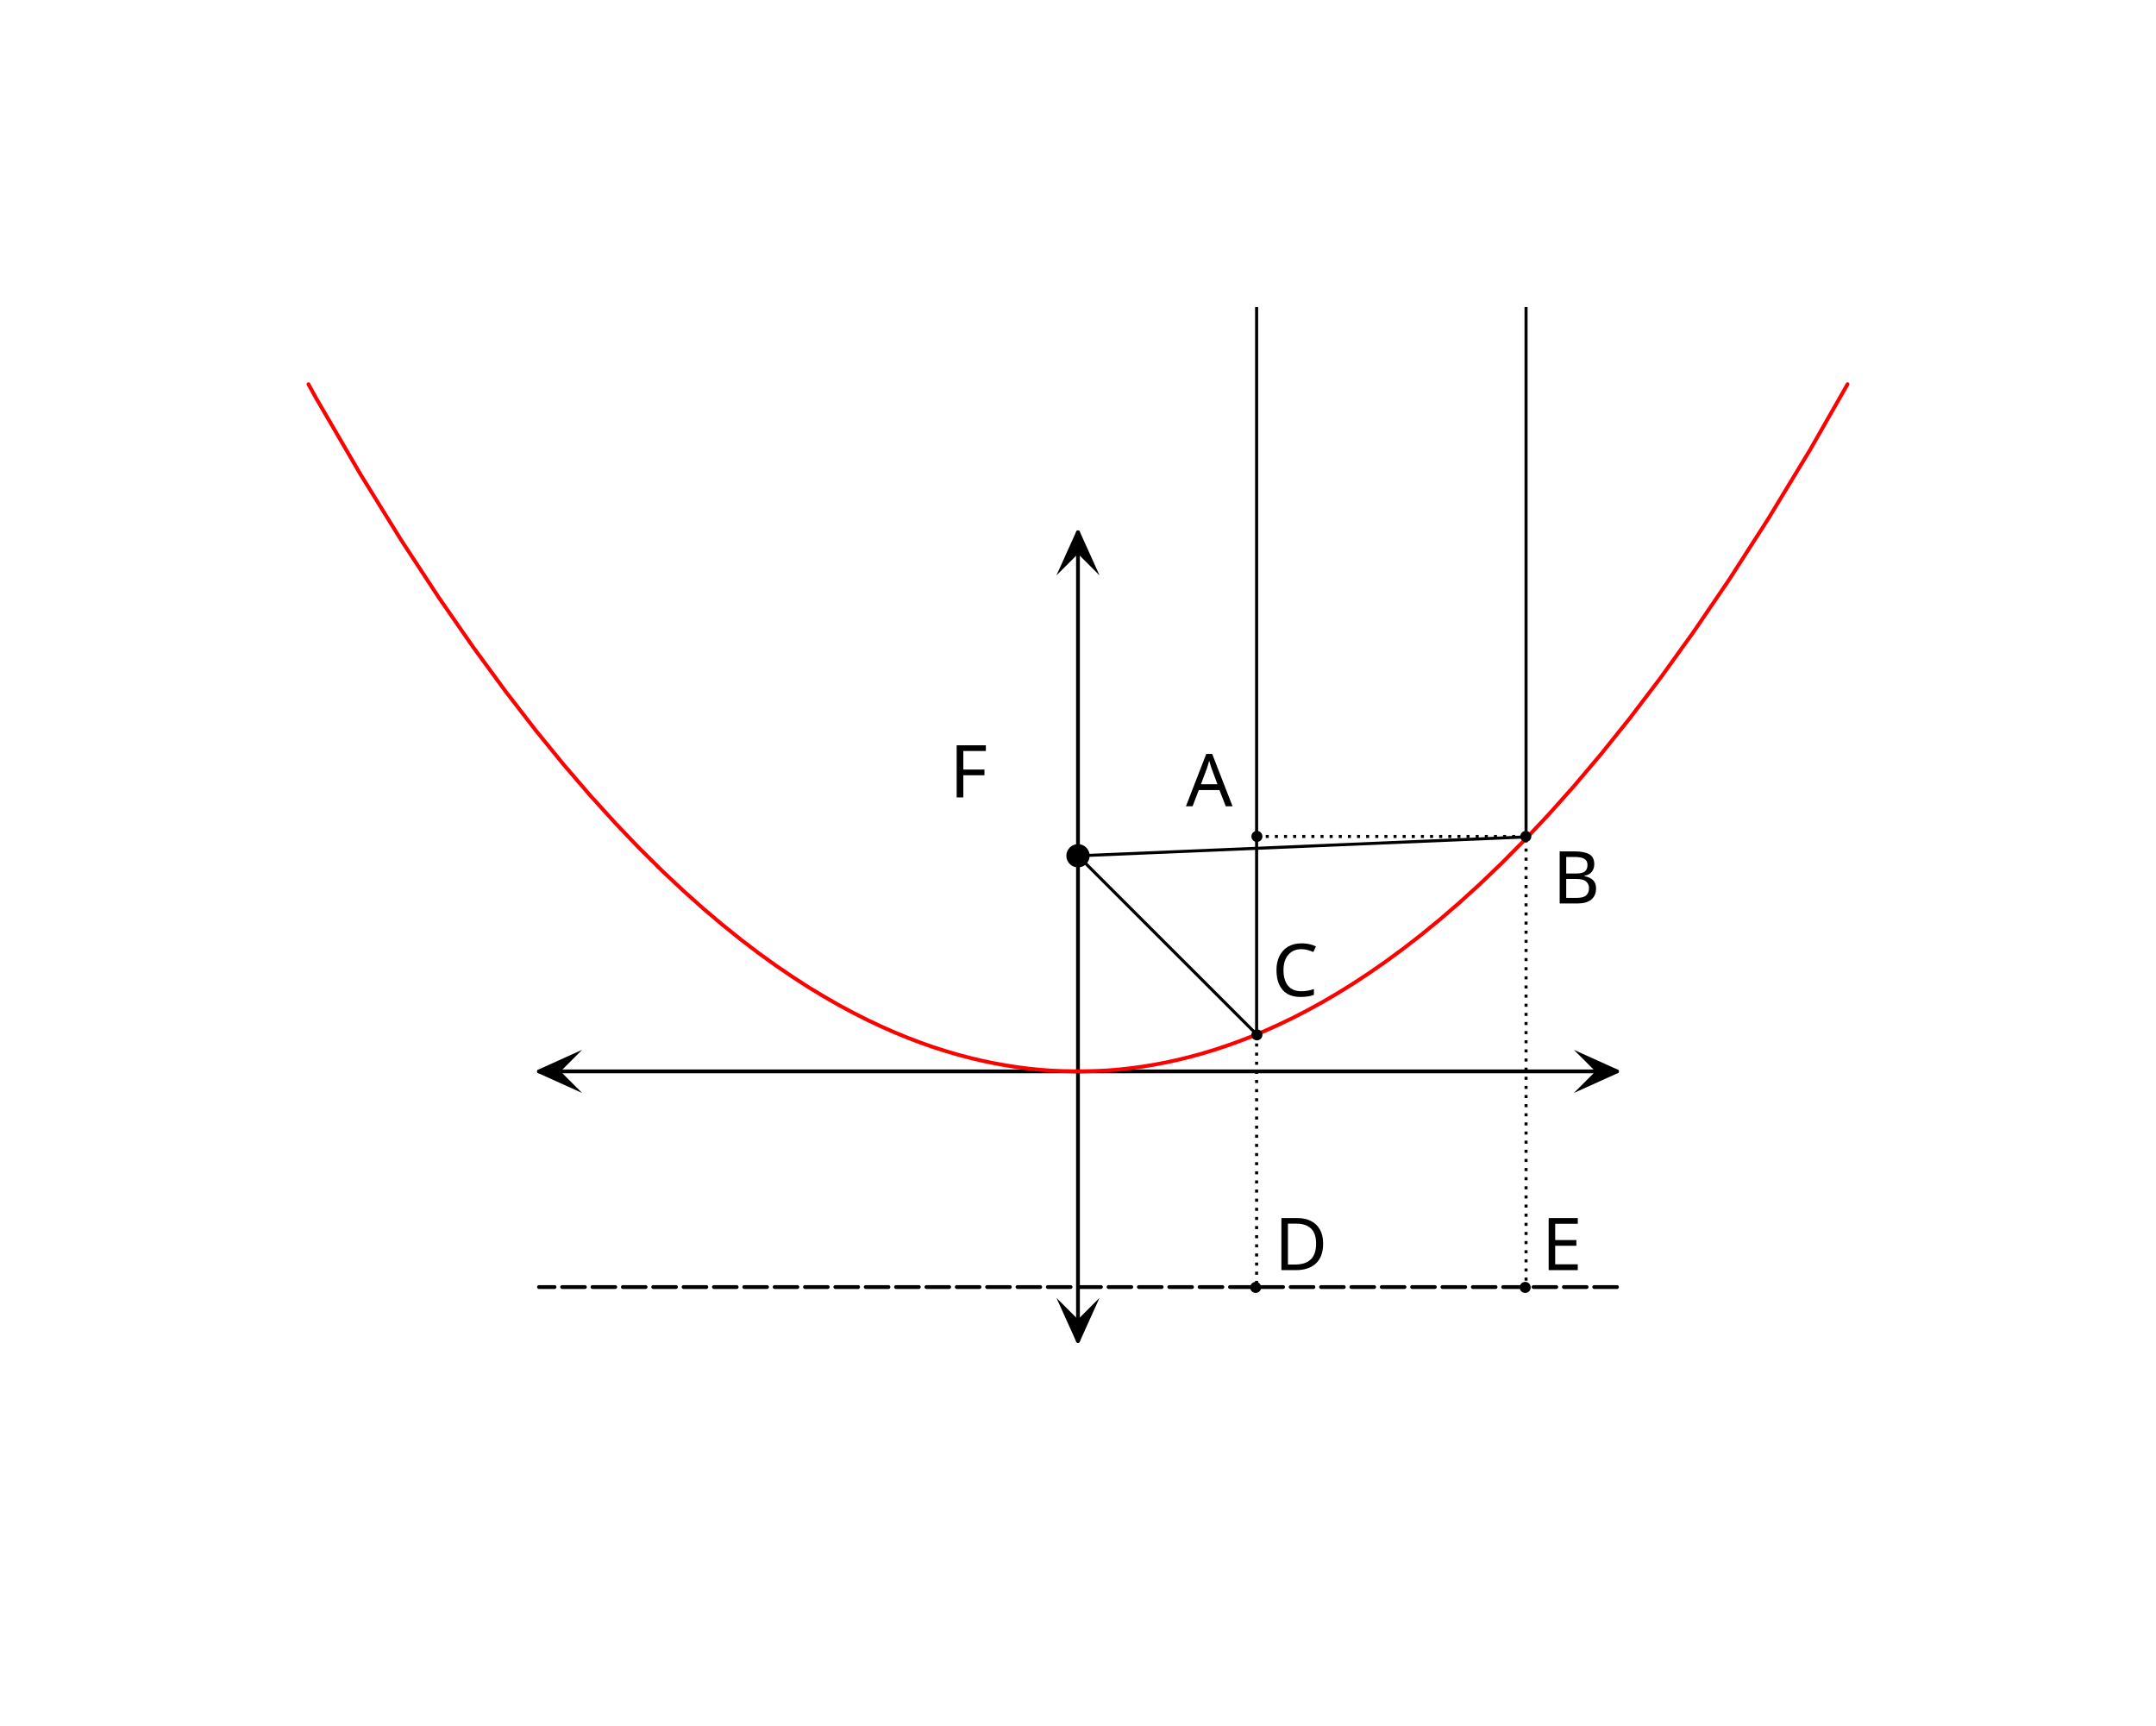
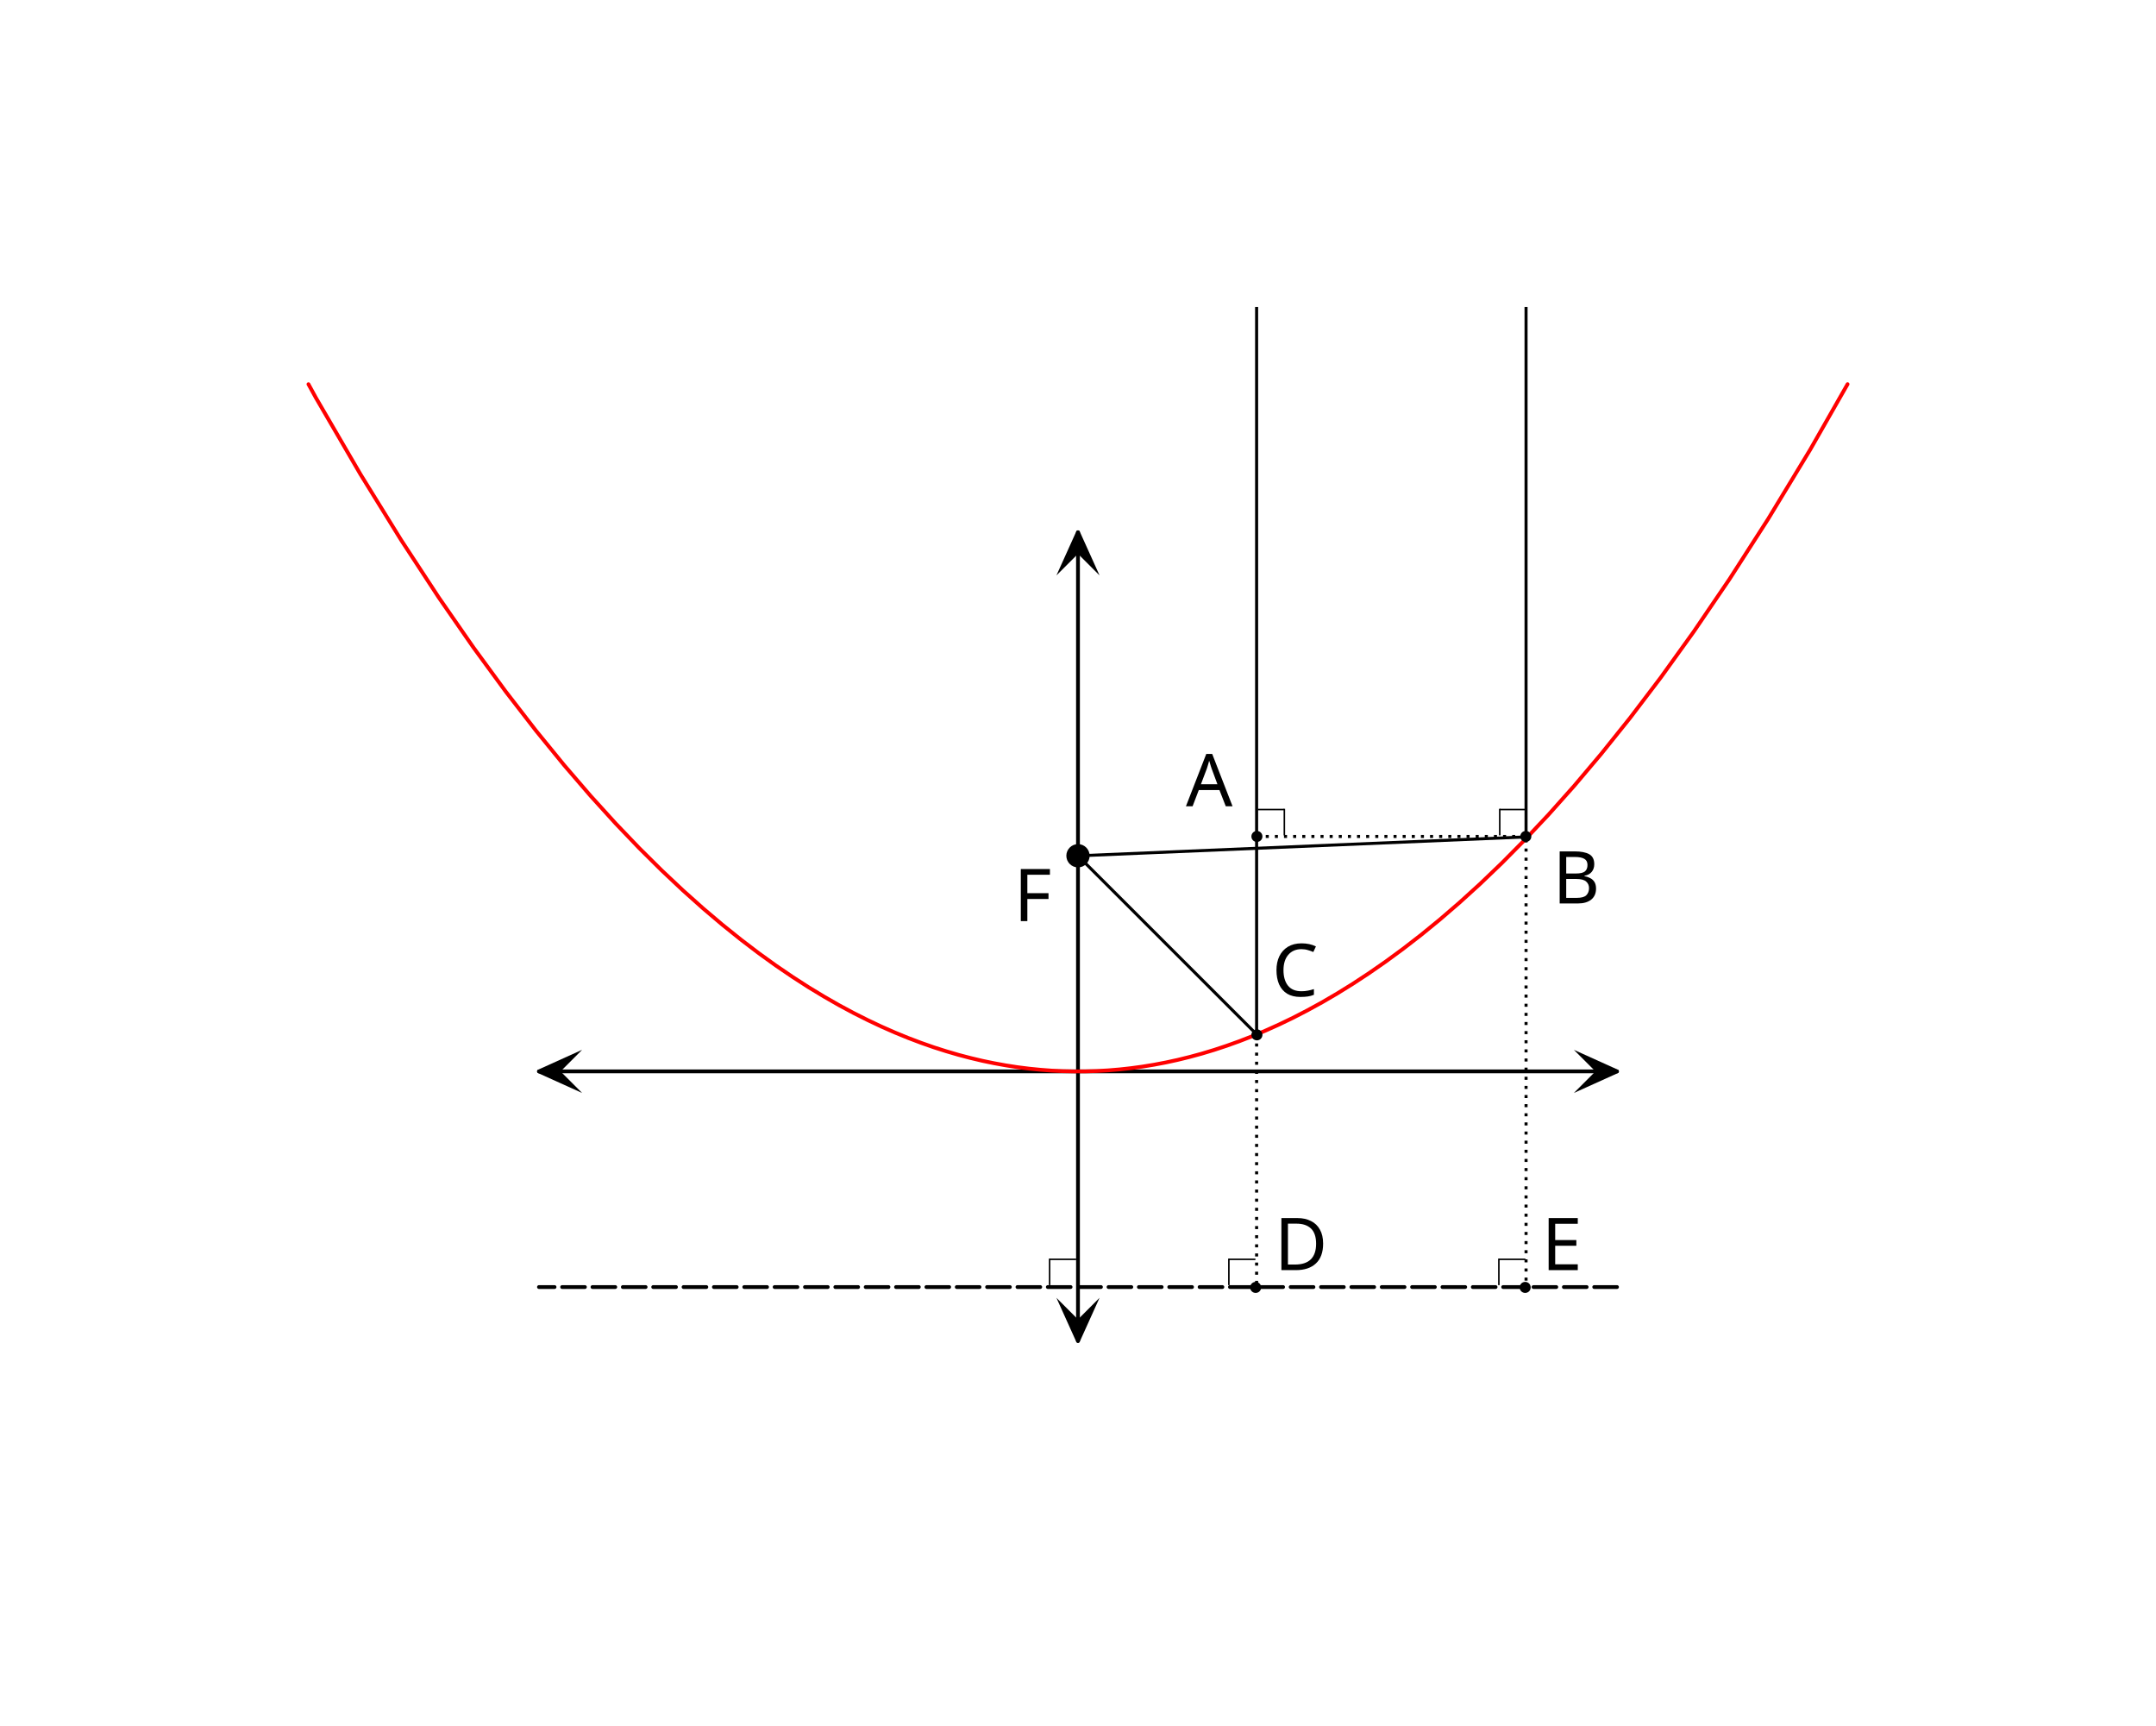
<svg xmlns="http://www.w3.org/2000/svg" id="svg3354" version="1.1" width="354.325" height="283.462" xml:space="preserve">
  <defs id="defs3358">
    <marker orient="auto" refY="0.0" refX="0.0" id="Arrow1Mend" style="overflow:visible;">
      <path id="path4250" d="M 0.0,0.0 L 5.0,-5.0 L -12.5,0.0 L 5.0,5.0 L 0.0,0.0 z " style="fill-rule:evenodd;stroke:#000000;stroke-width:1.0pt;" transform="scale(0.4) rotate(180) translate(10,0)" />
    </marker>
  </defs>
  <g id="g3362" transform="matrix(1.25,0,0,-1.25,0,283.4625)">
    <path style="fill:none;stroke:#000000;stroke-width:0.5;stroke-linecap:butt;stroke-linejoin:miter;stroke-opacity:1;stroke-miterlimit:4;stroke-dasharray:none" d="m 250.797,50.45 0,87.327" id="path4207" transform="matrix(0.8,0,0,-0.8,0,226.77)" />
    <path style="fill:none;stroke:#000000;stroke-width:0.5;stroke-linecap:butt;stroke-linejoin:miter;stroke-opacity:1;stroke-miterlimit:4;stroke-dasharray:none" d="m 206.517,50.45 0,119.506" id="path4229" transform="matrix(0.8,0,0,-0.8,0,226.77)" />
    <path id="path3366" style="fill:#000000;fill-opacity:1;fill-rule:nonzero;stroke:none" d="m 144.563,56.172 -2.607,-5.772 c -0.088,-0.196 -0.367,-0.196 -0.456,0 l -2.607,5.772 2.835,-2.835" />
    <path id="path3368" style="fill:none;stroke:#000000;stroke-width:0.499;stroke-linecap:round;stroke-linejoin:round;stroke-miterlimit:10;stroke-opacity:1;stroke-dasharray:none" d="m 141.728,156.802 0,-106.299" />
    <path id="path3370" style="fill:#000000;fill-opacity:1;fill-rule:nonzero;stroke:none" d="m 138.894,151.133 2.607,5.772 c 0.088,0.196 0.367,0.196 0.456,0 l 2.607,-5.772 -2.835,2.834" />
    <path id="path3372" style="fill:none;stroke:#000000;stroke-width:0.499;stroke-linecap:round;stroke-linejoin:round;stroke-miterlimit:10;stroke-opacity:1;stroke-dasharray:none" d="m 212.594,85.936 -141.732,0" />
    <path id="path3374" style="fill:#000000;fill-opacity:1;fill-rule:nonzero;stroke:none" d="m 206.925,88.77 5.772,-2.607 c 0.196,-0.088 0.196,-0.367 0,-0.456 l -5.772,-2.607 2.834,2.835" />
    <path style="fill:none;stroke:#ff0000;stroke-width:0.499;stroke-linecap:round;stroke-linejoin:round;stroke-miterlimit:10;stroke-opacity:1;stroke-dasharray:none" d="m 242.908,176.268 -4.931,-8.632 -5.52,-9.099 -5.074,-7.895 -4.688,-6.888 -4.348,-6.046 -4.054,-5.332 -3.79,-4.723 -3.554,-4.204 -3.348,-3.753 -3.164,-3.362 -2.996,-3.025 -2.843,-2.724 -2.71,-2.461 -2.588,-2.231 -2.475,-2.024 -2.375,-1.837 -2.282,-1.675 -2.2,-1.525 -2.12,-1.392 -2.055,-1.273 -1.987,-1.159 -1.933,-1.06 -1.876,-0.967 -1.831,-0.882 -1.786,-0.805 -1.743,-0.734 -1.709,-0.663 -1.675,-0.601 -1.647,-0.544 -1.619,-0.488 -1.593,-0.433 -1.573,-0.386 -1.556,-0.338 -1.536,-0.292 -1.525,-0.25 -1.511,-0.204 -1.502,-0.165 -1.494,-0.125 -1.491,-0.085 -1.486,-0.045 -1.482,-0.006 -1.485,0.031 -1.488,0.071 -1.494,0.114 -1.5,0.15 -1.508,0.19 -1.519,0.236 -1.531,0.278 -1.55,0.32 -1.565,0.371 -1.587,0.417 -1.61,0.471 -1.638,0.521 -1.664,0.584 -1.698,0.643 -1.732,0.709 -1.772,0.78 -1.814,0.856 -1.863,0.938 -1.913,1.026 -1.97,1.129 -2.03,1.23 -2.098,1.352 -2.174,1.48 -2.254,1.622 -2.341,1.783 -2.441,1.959 -2.548,2.157 -2.667,2.381 -2.798,2.634 -2.945,2.92 -3.104,3.243 -3.286,3.617 -3.484,4.045 -3.708,4.542 -3.96,5.119 -4.246,5.794 -4.572,6.591 -4.938,7.537 -5.363,8.671 -5.851,10.041 -0.974,1.776" id="path3393" />
    <path id="path3378" style="fill:none;stroke:#000000;stroke-width:0.499;stroke-linecap:round;stroke-linejoin:round;stroke-miterlimit:10;stroke-opacity:1;stroke-dasharray:2.993,0.998;stroke-dashoffset:0" d="m 212.594,57.589 -141.732,0" />
    <path id="path3380" style="fill:#000000;fill-opacity:1;fill-rule:nonzero;stroke:none" d="m 143.259,114.282 c 0,0.845 -0.685,1.53 -1.53,1.53 -0.845,0 -1.531,-0.685 -1.531,-1.53 0,-0.845 0.685,-1.531 1.531,-1.531 0.845,0 1.53,0.685 1.53,1.531" />
    <path id="path3374-0" style="fill:#000000;fill-opacity:1;fill-rule:nonzero;stroke:none" d="m 76.532,88.771 -5.772,-2.607 c -0.196,-0.088 -0.196,-0.367 0,-0.456 l 5.772,-2.607 -2.834,2.835" />
    <path style="fill:none;stroke:#000000;stroke-width:0.4;stroke-linecap:butt;stroke-linejoin:miter;stroke-opacity:1;stroke-miterlimit:4;stroke-dasharray:0.4,0.8;stroke-dashoffset:0" d="m 200.638,116.432 0,-58.843" id="path4227" />
    <path style="fill:none;stroke:#000000;stroke-width:0.5;stroke-linecap:butt;stroke-linejoin:miter;stroke-opacity:1;stroke-miterlimit:4;stroke-dasharray:0.5,1;stroke-dashoffset:0" d="m 206.517,169.955 0,41.52" id="path4231" transform="matrix(0.8,0,0,-0.8,0,226.77)" />
    <path style="fill:none;stroke:#000000;stroke-width:0.5;stroke-linecap:butt;stroke-linejoin:miter;stroke-opacity:1;marker-end:none;stroke-miterlimit:4;stroke-dasharray:none" d="M 206.517,169.955 177.161,140.622" id="path4233" transform="matrix(0.8,0,0,-0.8,0,226.77)" />
    <path style="fill:none;stroke:#000000;stroke-width:0.5;stroke-linecap:butt;stroke-linejoin:miter;stroke-opacity:1;marker-end:none;stroke-miterlimit:4;stroke-dasharray:none" d="m 250.797,137.512 -73.637,3.109" id="path4235" transform="matrix(0.8,0,0,-0.8,0,226.77)" />
    <path style="fill:#000000;fill-opacity:1;stroke:none" id="path5045-8-7" d="m 122.314,71.501 a 18.51,18.51 0 1 1 -37.021,0 18.51,18.51 0 1 1 37.021,0 z" transform="matrix(0.03921569,0,0,-0.03921569,196.5344,119.6235)" />
    <path style="fill:#000000;fill-opacity:1;stroke:none" id="path5045-8-7-6" d="m 122.314,71.501 a 18.51,18.51 0 1 1 -37.021,0 18.51,18.51 0 1 1 37.021,0 z" transform="matrix(0.03921569,0,0,-0.03921569,161.1822,93.54404)" />
    <path style="fill:#000000;fill-opacity:1;stroke:none" id="path5045-8-7-2" d="m 122.314,71.501 a 18.51,18.51 0 1 1 -37.021,0 18.51,18.51 0 1 1 37.021,0 z" transform="matrix(0.03921569,0,0,-0.03921569,196.4516,60.34443)" />
    <path style="fill:#000000;fill-opacity:1;stroke:none" id="path5045-8-7-2-7" d="m 122.314,71.501 a 18.51,18.51 0 1 1 -37.021,0 18.51,18.51 0 1 1 37.021,0 z" transform="matrix(0.03921569,0,0,-0.03921569,161.0166,60.34443)" />
    <path style="fill:#000000;fill-opacity:1;stroke:none" id="path5045-8-7-1" d="m 122.314,71.501 a 18.51,18.51 0 1 1 -37.021,0 18.51,18.51 0 1 1 37.021,0 z" transform="matrix(0.03921569,0,0,-0.03921569,161.1822,119.6235)" />
    <path style="fill:none;stroke:#000000;stroke-width:0.4;stroke-linecap:butt;stroke-linejoin:miter;stroke-miterlimit:4;stroke-opacity:1;stroke-dasharray:0.4, 0.8;stroke-dashoffset:0" d="m 165.214,116.82 35.352,0" id="path5144" />
-     <text xml:space="preserve" style="font-size:12px;font-style:normal;font-weight:normal;line-height:125%;letter-spacing:0px;word-spacing:0px;fill:#000000;fill-opacity:1;stroke:none;font-family:Sans" x="156.068" y="131.024" id="text5146" transform="matrix(0.8,0,0,-0.8,0,226.77)">
-       <tspan id="tspan5148" x="156.068" y="131.024">F</tspan>
+     <text xml:space="preserve" style="font-size:9.6px;font-style:normal;font-weight:normal;line-height:125%;letter-spacing:0px;word-spacing:0px;fill:#000000;fill-opacity:1;stroke:none;font-family:Sans" x="133.275" y="-105.691" id="text5146" transform="scale(1,-1)">
+       <tspan id="tspan5148" x="133.275" y="-105.691">F</tspan>
    </text>
    <text xml:space="preserve" style="font-size:9.6px;font-style:normal;font-weight:normal;line-height:125%;letter-spacing:0px;word-spacing:0px;fill:#000000;fill-opacity:1;stroke:none;font-family:Sans" x="155.923" y="-120.789" id="text5150" transform="scale(1,-1)">
      <tspan id="tspan5152" x="155.923" y="-120.789">A</tspan>
    </text>
    <text xml:space="preserve" style="font-size:9.6px;font-style:normal;font-weight:normal;line-height:125%;letter-spacing:0px;word-spacing:0px;fill:#000000;fill-opacity:1;stroke:none;font-family:Sans" x="204.122" y="-108.013" id="text5154" transform="scale(1,-1)">
      <tspan id="tspan5156" x="204.122" y="-108.013">B</tspan>
    </text>
    <text xml:space="preserve" style="font-size:9.6px;font-style:normal;font-weight:normal;line-height:125%;letter-spacing:0px;word-spacing:0px;fill:#000000;fill-opacity:1;stroke:none;font-family:Sans" x="167.247" y="-95.818" id="text5158" transform="scale(1,-1)">
      <tspan id="tspan5160" x="167.247" y="-95.818">C</tspan>
    </text>
    <text xml:space="preserve" style="font-size:9.6px;font-style:normal;font-weight:normal;line-height:125%;letter-spacing:0px;word-spacing:0px;fill:#000000;fill-opacity:1;stroke:none;font-family:Sans" x="167.537" y="-59.814" id="text5162" transform="scale(1,-1)">
      <tspan id="tspan5164" x="167.537" y="-59.814">D</tspan>
    </text>
    <text xml:space="preserve" style="font-size:9.6px;font-style:normal;font-weight:normal;line-height:125%;letter-spacing:0px;word-spacing:0px;fill:#000000;fill-opacity:1;stroke:none;font-family:Sans" x="202.67" y="-59.814" id="text5166" transform="scale(1,-1)">
      <tspan id="tspan5168" x="202.67" y="-59.814">E</tspan>
    </text>
+     <g id="g5190-6" transform="translate(-37.64957,16.30618)">
+       <path id="path5170-3" d="m 238.319,104.051 -3.491,0" style="fill:none;stroke:#000000;stroke-width:0.2;stroke-linecap:butt;stroke-linejoin:miter;stroke-miterlimit:4;stroke-opacity:1;stroke-dasharray:none" />
+       <path id="path5170-7-4" d="m 234.828,100.657 0,3.491" style="fill:none;stroke:#000000;stroke-width:0.2;stroke-linecap:butt;stroke-linejoin:miter;stroke-miterlimit:4;stroke-opacity:1;stroke-dasharray:none" />
+     </g>
+     <g id="g5190-5" transform="translate(-37.76483,-42.81765)">
+       <path id="path5170-5" d="m 238.319,104.051 -3.491,0" style="fill:none;stroke:#000000;stroke-width:0.2;stroke-linecap:butt;stroke-linejoin:miter;stroke-miterlimit:4;stroke-opacity:1;stroke-dasharray:none" />
+       <path id="path5170-7-1" d="m 234.828,100.657 0,3.491" style="fill:none;stroke:#000000;stroke-width:0.2;stroke-linecap:butt;stroke-linejoin:miter;stroke-miterlimit:4;stroke-opacity:1;stroke-dasharray:none" />
+     </g>
+     <g id="g5190-5-8" transform="translate(-73.26217,-42.81765)">
+       <path id="path5170-5-0" d="m 238.319,104.051 -3.491,0" style="fill:none;stroke:#000000;stroke-width:0.2;stroke-linecap:butt;stroke-linejoin:miter;stroke-miterlimit:4;stroke-opacity:1;stroke-dasharray:none" />
+       <path id="path5170-7-1-1" d="m 234.828,100.657 0,3.491" style="fill:none;stroke:#000000;stroke-width:0.2;stroke-linecap:butt;stroke-linejoin:miter;stroke-miterlimit:4;stroke-opacity:1;stroke-dasharray:none" />
+     </g>
+     <g id="g5190-5-8-5" transform="matrix(-1,0,0,1,403.6872,16.30618)">
+       <path id="path5170-5-0-4" d="m 238.319,104.051 -3.491,0" style="fill:none;stroke:#000000;stroke-width:0.2;stroke-linecap:butt;stroke-linejoin:miter;stroke-miterlimit:4;stroke-opacity:1;stroke-dasharray:none" />
+       <path id="path5170-7-1-1-0" d="m 234.828,100.657 0,3.491" style="fill:none;stroke:#000000;stroke-width:0.2;stroke-linecap:butt;stroke-linejoin:miter;stroke-miterlimit:4;stroke-opacity:1;stroke-dasharray:none" />
+     </g>
+     <g id="g5190-5-8-3" transform="translate(-96.82874,-42.81765)">
+       <path id="path5170-5-0-0" d="m 238.319,104.051 -3.491,0" style="fill:none;stroke:#000000;stroke-width:0.2;stroke-linecap:butt;stroke-linejoin:miter;stroke-miterlimit:4;stroke-opacity:1;stroke-dasharray:none" />
+       <path id="path5170-7-1-1-4" d="m 234.828,100.657 0,3.491" style="fill:none;stroke:#000000;stroke-width:0.2;stroke-linecap:butt;stroke-linejoin:miter;stroke-miterlimit:4;stroke-opacity:1;stroke-dasharray:none" />
+     </g>
  </g>
</svg>
